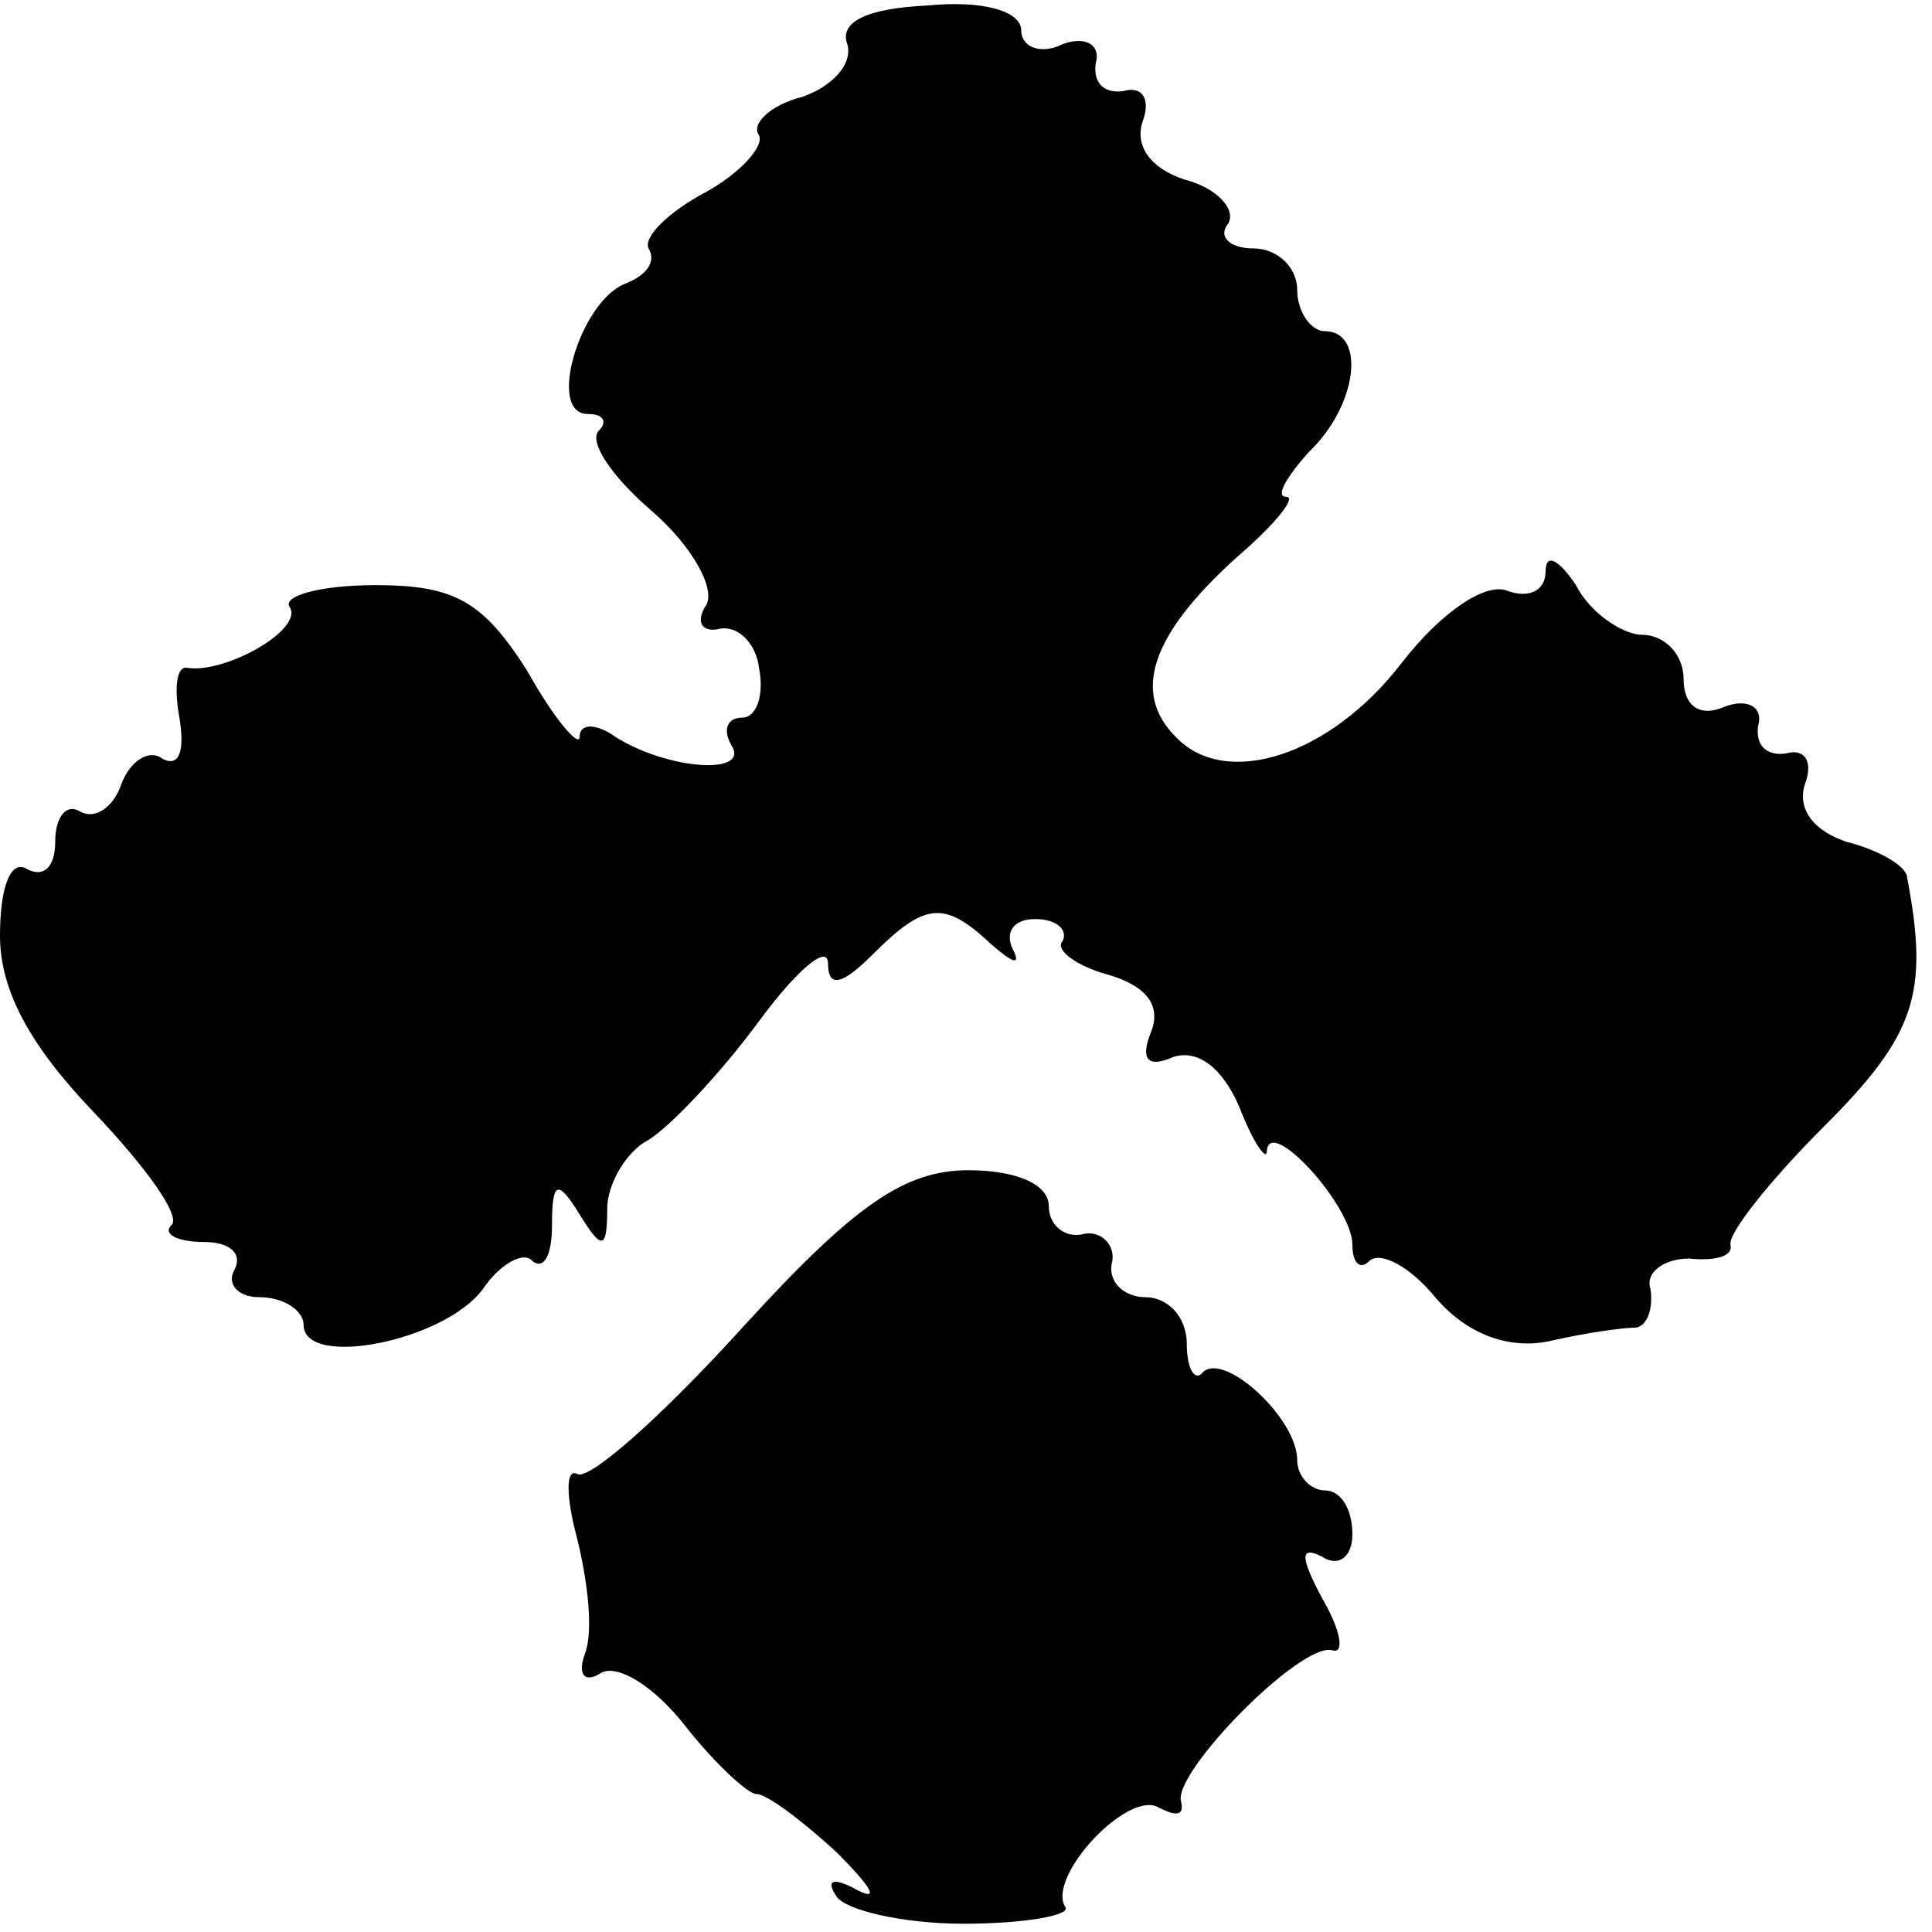
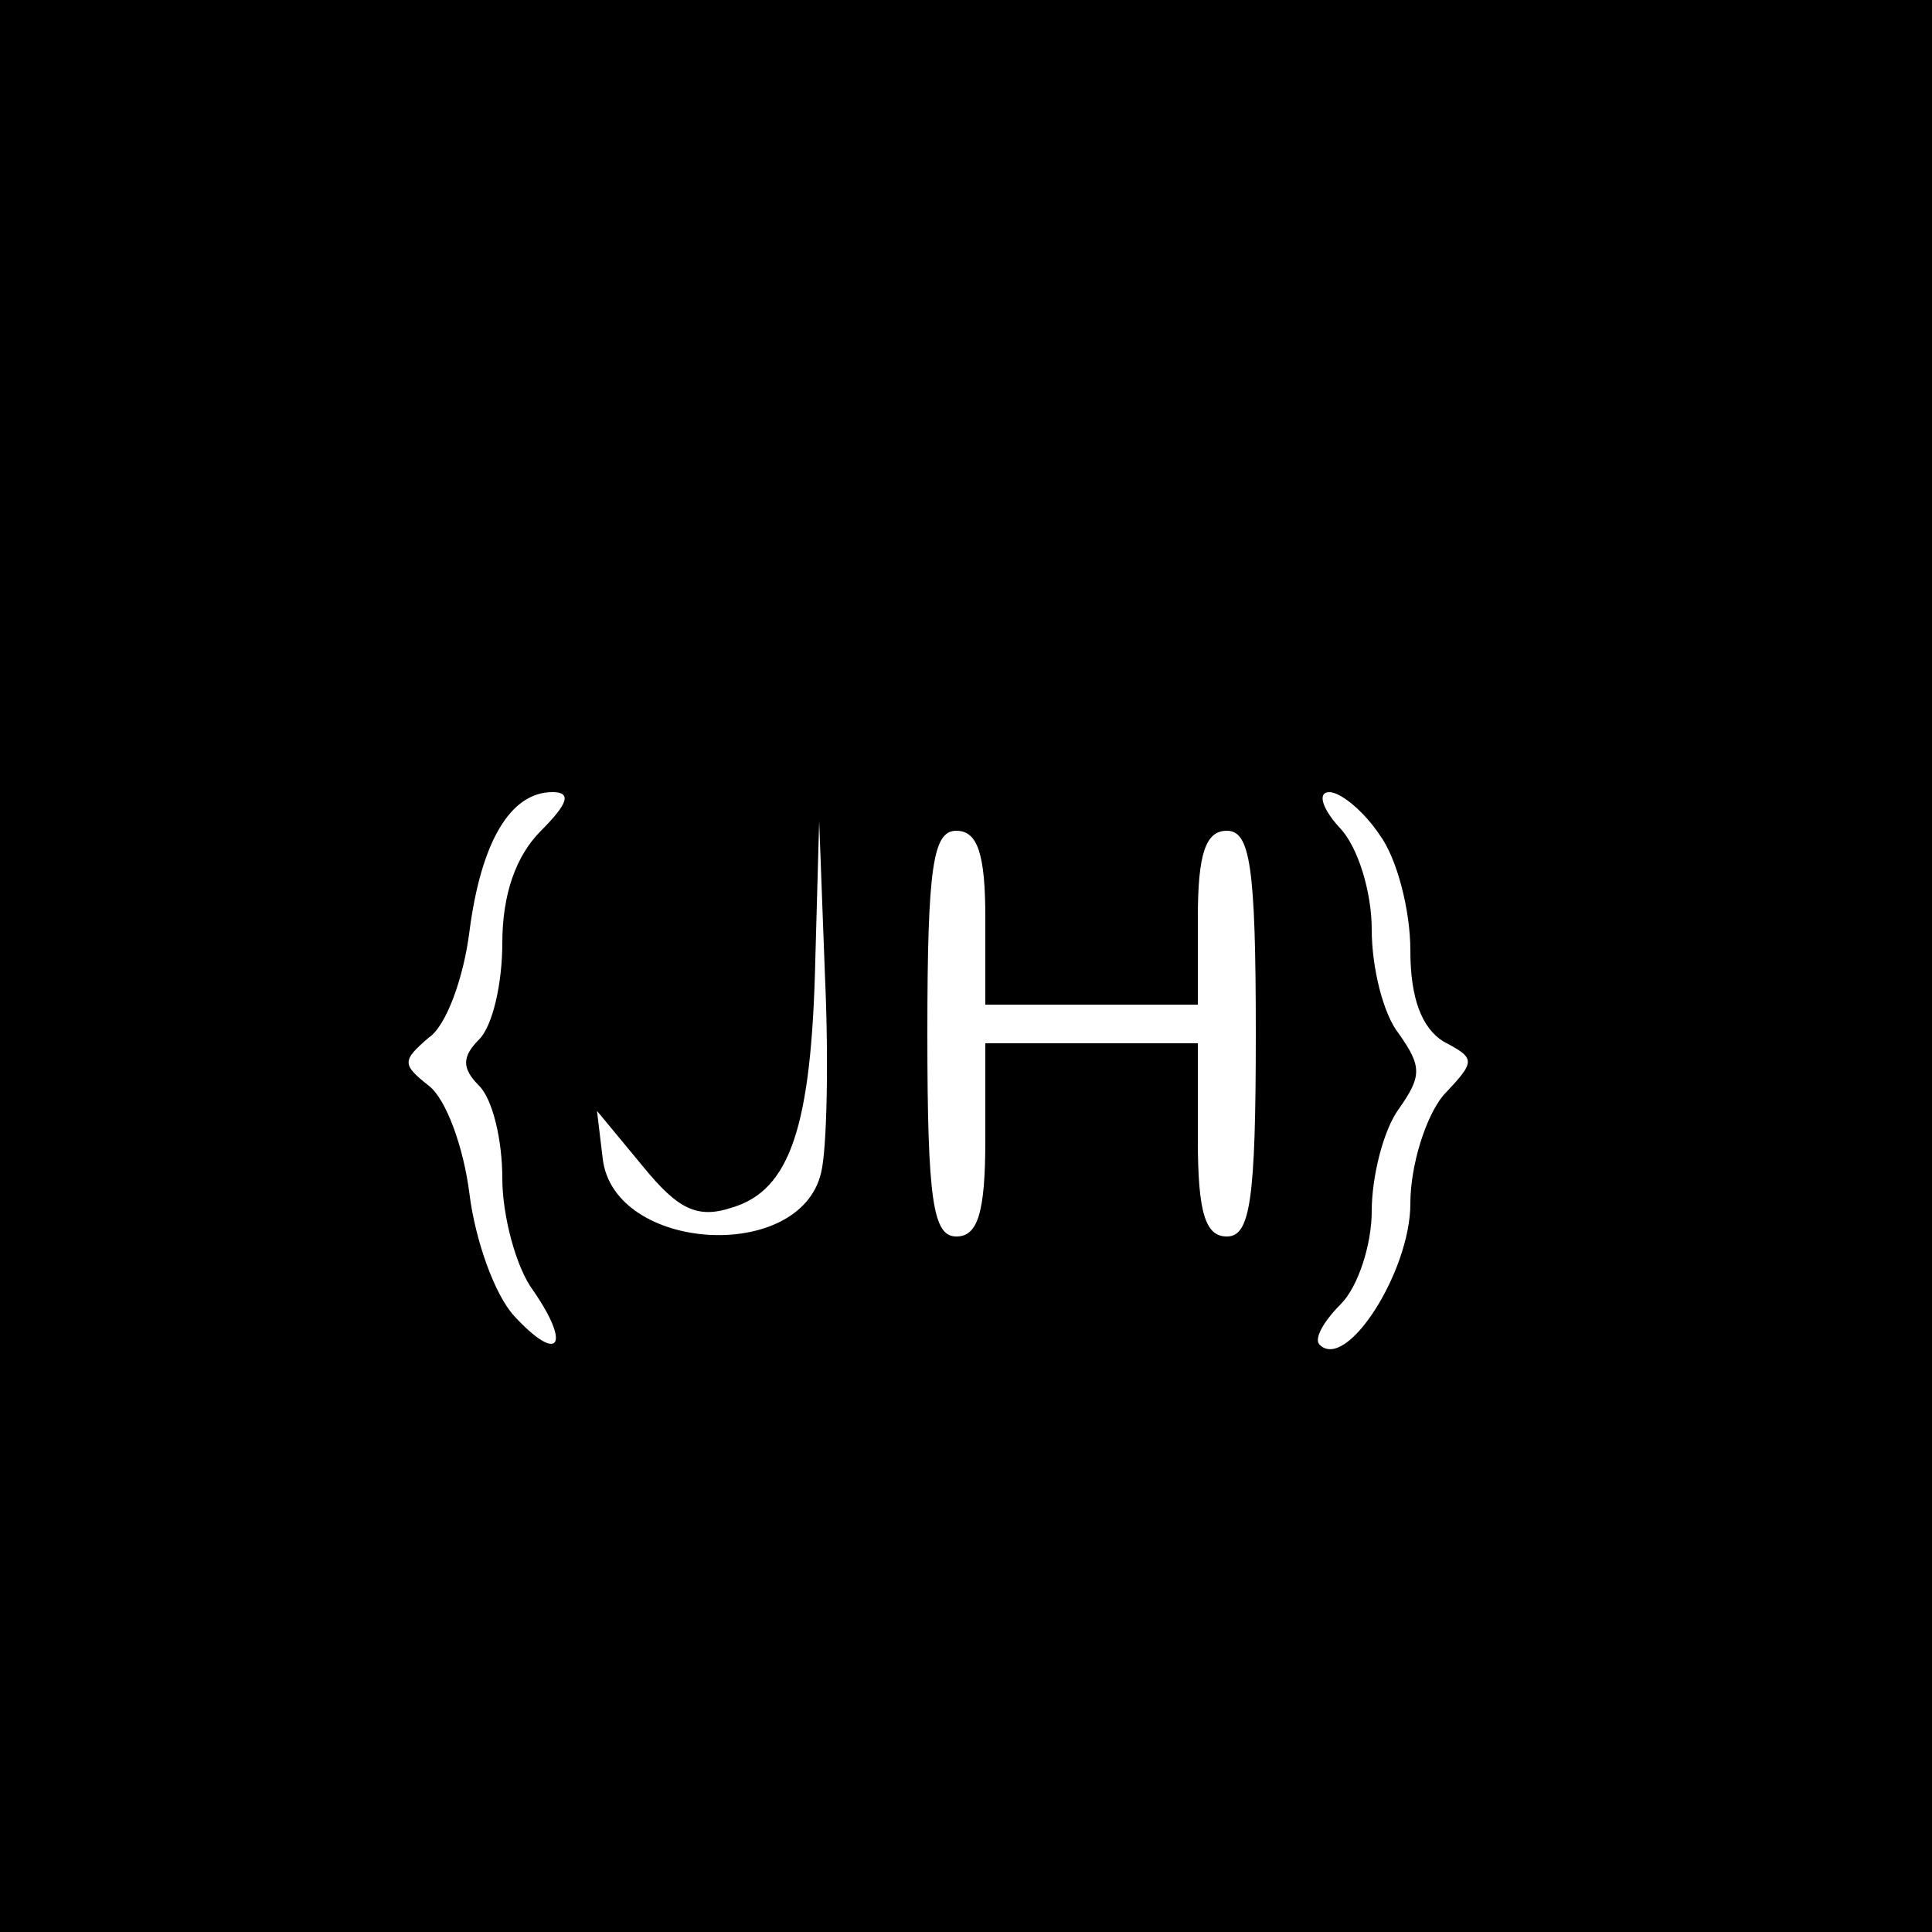
- <svg xmlns="http://www.w3.org/2000/svg" version="1.0" width="70pt" height="70pt" viewBox="0 0 70 70" preserveAspectRatio="xMidYMid meet">
-   <g transform="translate(0,70) scale(0.1,-0.1)" fill="#000000" stroke="none">
-     <path d="M307 684 c2 -7 -5 -15 -16 -19 -12 -3 -19 -10 -16 -14 2 -4 -7 -14 -20 -21 -13 -7 -22 -16 -20 -20 3 -5 -1 -10 -9 -13 -16 -7 -28 -47 -13 -47 6 0 7 -3 4 -6 -4 -4 5 -17 19 -29 15 -13 23 -28 20 -34 -4 -6 -2 -10 4 -9 7 2 14 -5 15 -14 2 -10 -1 -18 -6 -18 -6 0 -7 -5 -4 -10 7 -11 -23 -9 -42 3 -7 5 -13 5 -13 0 0 -4 -9 6 -19 24 -16 25 -26 31 -55 31 -20 0 -34 -4 -31 -8 5 -8 -23 -24 -37 -22 -4 1 -5 -7 -3 -18 2 -12 0 -18 -6 -15 -5 4 -12 -1 -15 -9 -3 -9 -10 -13 -15 -10 -5 3 -9 -2 -9 -11 0 -9 -4 -13 -10 -10 -6 4 -10 -6 -10 -24 0 -20 11 -40 34 -64 19 -20 32 -38 28 -41 -3 -3 2 -6 12 -6 9 0 14 -4 11 -10 -3 -5 1 -10 9 -10 9 0 16 -5 16 -10 0 -16 51 -6 65 13 6 9 15 14 18 10 4 -3 7 2 7 13 0 16 2 17 10 4 8 -13 10 -13 10 2 0 9 7 21 15 25 8 5 26 24 40 43 14 19 25 28 25 21 0 -9 5 -8 16 3 19 19 26 20 43 4 8 -7 11 -8 8 -2 -3 6 0 11 8 11 8 0 12 -4 10 -8 -3 -3 5 -9 16 -12 14 -4 20 -11 16 -21 -4 -10 -1 -13 8 -9 9 3 18 -4 24 -18 5 -13 10 -20 10 -16 1 13 31 -20 31 -34 0 -7 3 -9 6 -6 4 4 15 -2 24 -13 11 -13 26 -19 41 -16 13 3 27 5 32 5 4 1 6 7 5 14 -2 6 5 11 14 11 10 -1 16 1 15 5 -1 4 14 23 34 43 33 33 38 48 30 90 0 4 -10 10 -22 13 -12 4 -18 12 -15 21 3 8 0 13 -7 11 -7 -1 -11 3 -10 10 2 7 -4 10 -12 7 -9 -4 -15 0 -15 10 0 9 -7 16 -15 16 -7 0 -19 8 -24 18 -6 9 -11 12 -11 5 0 -7 -6 -10 -14 -7 -8 3 -24 -8 -38 -26 -26 -34 -64 -46 -82 -27 -16 16 -9 37 22 65 14 12 22 22 18 22 -4 0 0 7 8 16 18 17 21 44 6 44 -5 0 -10 7 -10 15 0 8 -7 15 -16 15 -8 0 -13 4 -9 9 3 5 -4 13 -16 16 -12 4 -18 12 -15 21 3 8 0 13 -7 11 -7 -1 -11 3 -10 10 2 7 -4 10 -12 7 -8 -4 -15 -1 -15 5 0 7 -14 11 -34 9 -22 -1 -32 -6 -29 -14z" />
-     <path d="M269 219 c-29 -32 -56 -56 -60 -53 -4 2 -4 -8 0 -23 4 -16 6 -34 3 -42 -3 -8 0 -11 6 -7 6 3 19 -5 30 -19 11 -14 23 -25 26 -25 4 0 17 -10 29 -21 12 -12 16 -18 8 -14 -9 5 -12 4 -8 -2 3 -5 24 -10 46 -10 22 0 39 3 37 6 -7 11 23 43 34 36 6 -3 9 -3 8 2 -4 10 44 59 55 55 4 -1 3 7 -4 19 -8 15 -8 19 0 15 6 -4 11 0 11 8 0 9 -4 16 -10 16 -5 0 -10 5 -10 11 0 15 -26 39 -34 32 -3 -4 -6 1 -6 10 0 10 -7 17 -15 17 -8 0 -14 6 -12 13 1 6 -4 11 -10 10 -7 -2 -13 3 -13 10 0 8 -12 13 -29 13 -23 0 -41 -12 -82 -57z" />
+ <svg xmlns="http://www.w3.org/2000/svg" version="1.0" width="100pt" height="100pt" viewBox="0 0 100 100" preserveAspectRatio="xMidYMid meet">
+   <g transform="translate(0,100) scale(0.1,-0.1)" fill="#000000" stroke="none">
+     <path d="M0 500 l0 -500 500 0 500 0 0 500 0 500 -500 0 -500 0 0 -500z m280 70 c-13 -13 -20 -33 -20 -58 0 -21 -5 -43 -12 -50 -9 -9 -9 -15 0 -24 7 -7 12 -28 12 -48 0 -19 7 -46 16 -58 20 -29 13 -38 -10 -13 -10 11 -20 39 -23 63 -3 24 -12 49 -21 56 -14 11 -14 13 0 25 9 6 18 31 21 55 6 46 21 72 43 72 10 0 8 -6 -6 -20z m434 -2 c9 -12 16 -39 16 -60 0 -25 6 -40 17 -47 17 -9 17 -10 0 -28 -9 -11 -17 -36 -17 -56 0 -35 -33 -87 -47 -73 -3 3 2 12 11 21 9 9 16 31 16 48 0 18 6 42 14 53 12 17 12 22 0 39 -8 10 -14 34 -14 54 0 19 -7 43 -17 53 -9 10 -11 18 -5 18 6 0 18 -10 26 -22z m-289 -175 c-11 -47 -107 -41 -113 7 l-3 25 24 -29 c18 -22 28 -27 46 -21 30 9 41 42 43 128 l2 72 3 -80 c2 -44 1 -90 -2 -102z m85 132 l0 -45 55 0 55 0 0 45 c0 33 4 45 15 45 12 0 15 -18 15 -105 0 -87 -3 -105 -15 -105 -11 0 -15 12 -15 50 l0 50 -55 0 -55 0 0 -50 c0 -38 -4 -50 -15 -50 -12 0 -15 18 -15 105 0 87 3 105 15 105 11 0 15 -12 15 -45z" />
  </g>
</svg>
